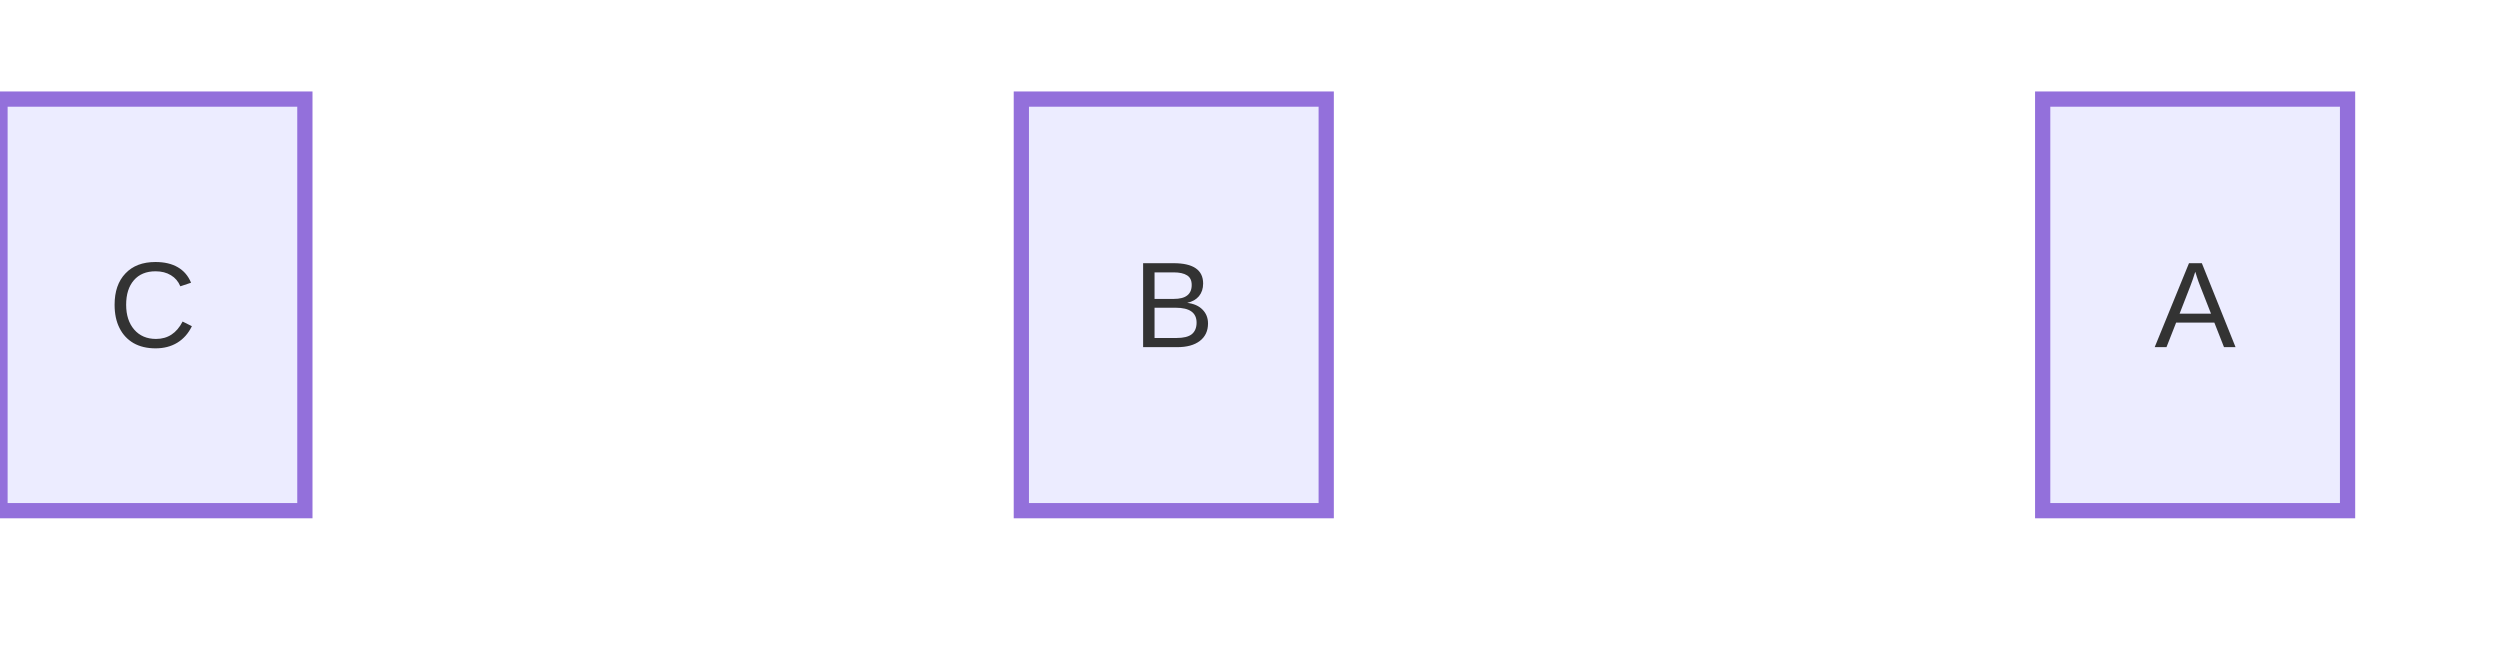
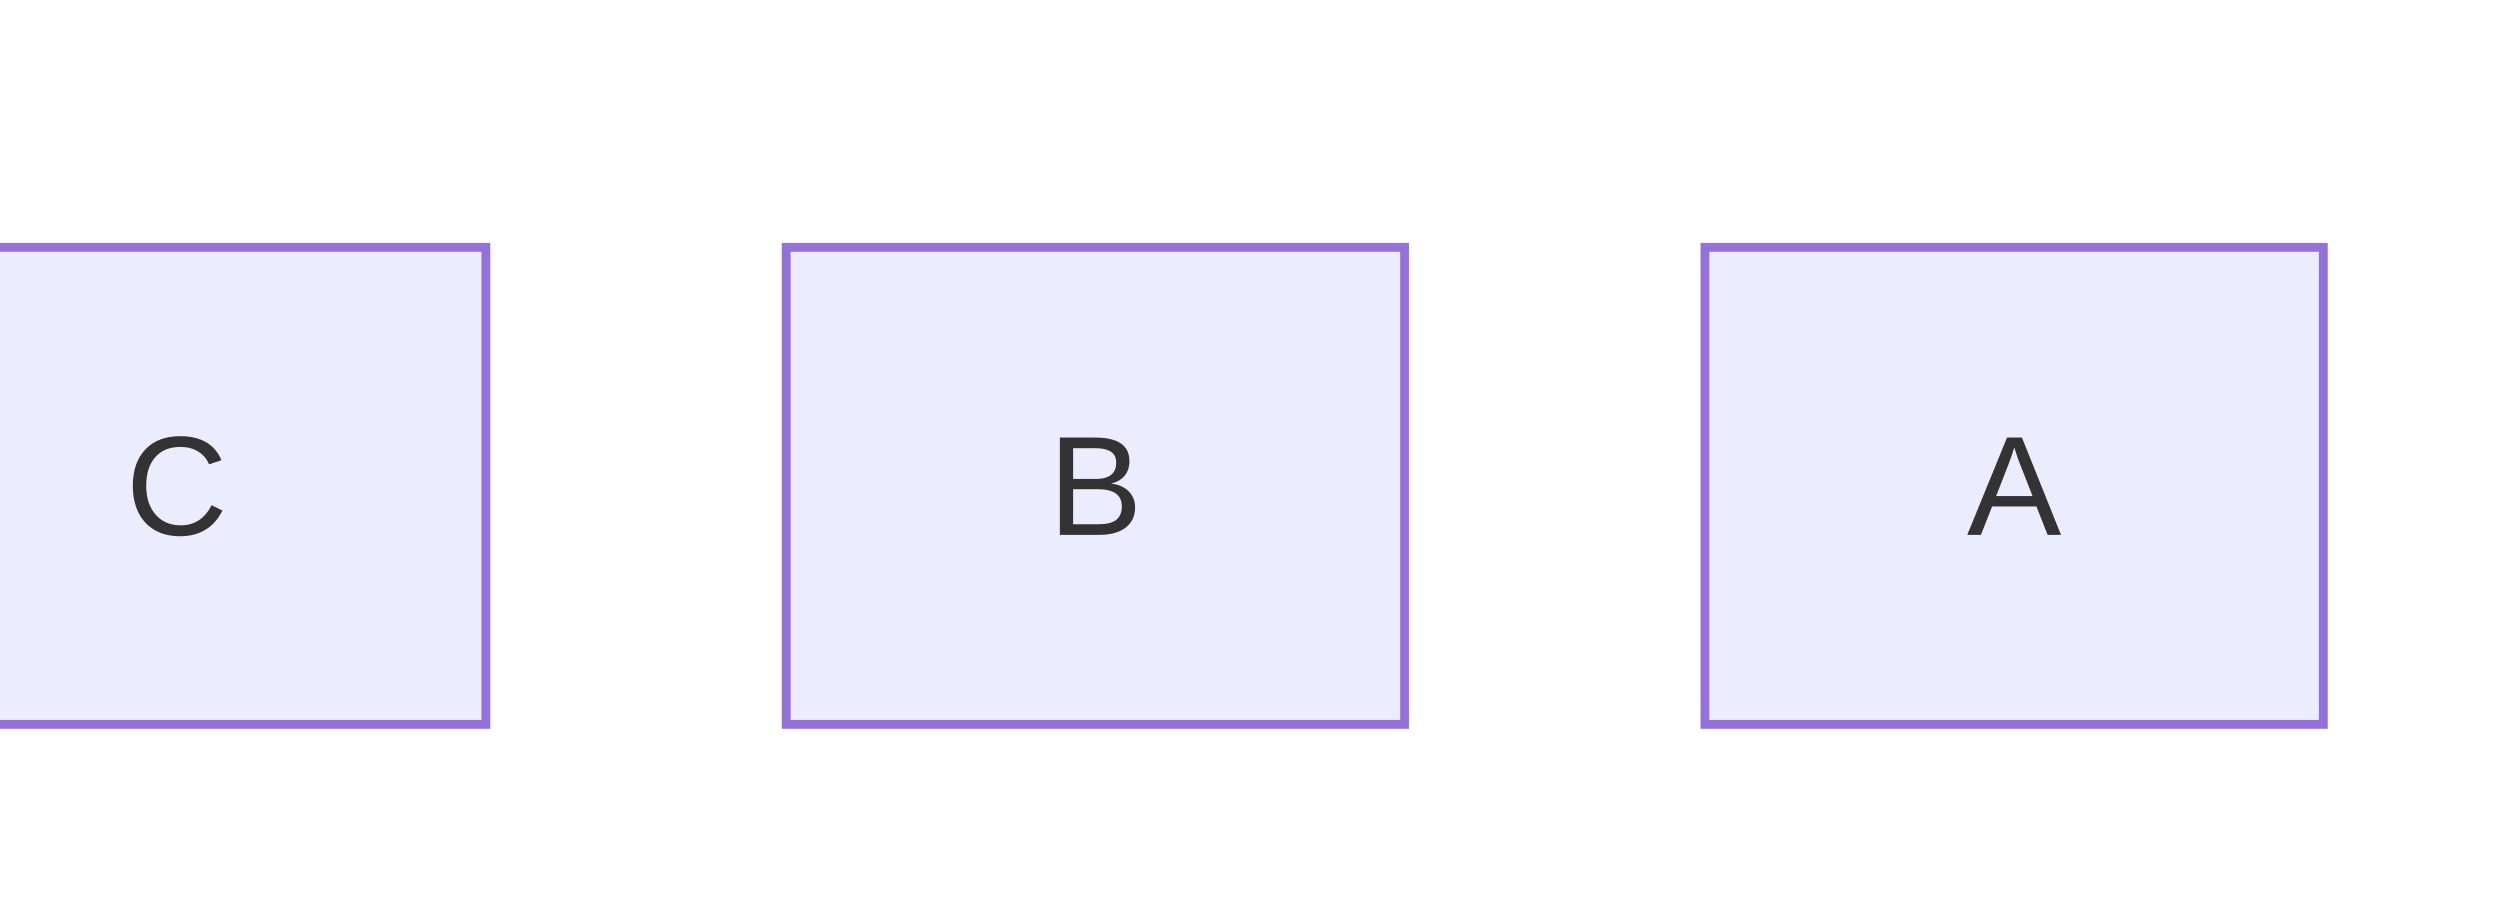
- <svg xmlns="http://www.w3.org/2000/svg" viewBox="-20 -20 328 87" width="328" height="87" style="background-color: white">
+ <svg xmlns="http://www.w3.org/2000/svg" viewBox="-20 -20 283 102" width="283" height="102" style="background-color: white">
  <defs>
-     <marker id="arrow" markerWidth="10" markerHeight="7" refX="10" refY="3.5" orient="auto" markerUnits="strokeWidth">
-       <path d="M0,0 L10,3.5 L0,7 Z" fill="#333333" />
+     <marker id="arrow" viewBox="0 0 10 10" markerWidth="8" markerHeight="8" refX="5" refY="5" orient="auto" markerUnits="userSpaceOnUse">
+       <path d="M 0 0 L 10 5 L 0 10 z" fill="#333333" />
    </marker>
-     <marker id="circle-end" markerWidth="10" markerHeight="10" refX="5" refY="5" orient="auto" markerUnits="strokeWidth">
-       <circle cx="5" cy="5" r="4" fill="#333333" />
+     <marker id="circle-end" viewBox="0 0 10 10" markerWidth="11" markerHeight="11" refX="11" refY="5" orient="auto" markerUnits="userSpaceOnUse">
+       <circle cx="5" cy="5" r="5" fill="#333333" />
    </marker>
-     <marker id="cross-end" markerWidth="10" markerHeight="10" refX="5" refY="5" orient="auto" markerUnits="strokeWidth">
-       <line x1="1" y1="1" x2="9" y2="9" stroke="#333333" stroke-width="2" />
-       <line x1="9" y1="1" x2="1" y2="9" stroke="#333333" stroke-width="2" />
+     <marker id="cross-end" viewBox="0 0 11 11" markerWidth="11" markerHeight="11" refX="12" refY="5.2" orient="auto" markerUnits="userSpaceOnUse">
+       <path d="M 1,1 l 9,9 M 10,1 l -9,9" stroke="#333333" stroke-width="2" />
    </marker>
-     <marker id="arrow-reverse" markerWidth="10" markerHeight="7" refX="10" refY="3.5" orient="auto-start-reverse" markerUnits="strokeWidth">
-       <path d="M0,0 L10,3.5 L0,7 Z" fill="#333333" />
+     <marker id="arrow-reverse" viewBox="0 0 10 10" markerWidth="8" markerHeight="8" refX="5" refY="5" orient="auto-start-reverse" markerUnits="userSpaceOnUse">
+       <path d="M 0 0 L 10 5 L 0 10 z" fill="#333333" />
    </marker>
  </defs>
-   <style>.node rect, .node polygon, .node circle, .node path, .node line { fill: #ECECFF; stroke: #9370DB; stroke-width: 2; }
+   <style>.node rect, .node polygon, .node circle, .node path, .node line { fill: #ECECFF; stroke: #9370DB; stroke-width: 1; }
.node text { fill: #333333; font-family: "trebuchet ms", verdana, arial, sans-serif; font-size: 16px; }
- .edge path { fill: none; stroke: #333333; stroke-width: 2; }
+ .edge path { fill: none; stroke: #333333; stroke-width: 2; stroke-dasharray: 0; }
.edge text { fill: #333333; font-family: "trebuchet ms", verdana, arial, sans-serif; font-size: 12px; }
.subgraph rect { fill: #ffffde; stroke: #aaaa33; stroke-width: 1; opacity: 0.5; }
.subgraph text { fill: #333333; font-family: "trebuchet ms", verdana, arial, sans-serif; font-size: 12px; font-weight: bold; }
</style>
  <g class="edge" data-edge-source="A" data-edge-target="B">
-     <path d="M-34.0,20.0 L-114.0,20.0" stroke-width="2" marker-end="url(#arrow)" />
+     <path d="M-19.0,35.0 L-69.0,35.0" stroke-width="1" marker-end="url(#arrow)" />
  </g>
  <g class="edge" data-edge-source="B" data-edge-target="C">
-     <path d="M-168.0,20.0 L-248.0,20.0" stroke-width="2" marker-end="url(#arrow)" />
+     <path d="M-123.0,35.0 L-173.0,35.0" stroke-width="1" marker-end="url(#arrow)" />
  </g>
  <g class="node" data-node-id="A">
-     <rect x="248.0" y="-7.0" width="40.0" height="54.0" />
-     <text text-anchor="middle" dominant-baseline="central" font-family="&quot;trebuchet ms&quot;, verdana, arial, sans-serif" x="268" y="20">A</text>
+     <rect x="173.0" y="8.0" width="70.0" height="54.0" />
+     <text text-anchor="middle" dominant-baseline="central" font-family="&quot;trebuchet ms&quot;, verdana, arial, sans-serif" x="208" y="35">A</text>
  </g>
  <g class="node" data-node-id="B">
-     <rect x="114.0" y="-7.0" width="40.0" height="54.0" />
-     <text text-anchor="middle" dominant-baseline="central" font-family="&quot;trebuchet ms&quot;, verdana, arial, sans-serif" x="134" y="20">B</text>
+     <rect x="69.0" y="8.0" width="70.0" height="54.0" />
+     <text text-anchor="middle" dominant-baseline="central" font-family="&quot;trebuchet ms&quot;, verdana, arial, sans-serif" x="104" y="35">B</text>
  </g>
  <g class="node" data-node-id="C">
-     <rect x="-20.0" y="-7.0" width="40.0" height="54.0" />
-     <text text-anchor="middle" dominant-baseline="central" font-family="&quot;trebuchet ms&quot;, verdana, arial, sans-serif" x="0" y="20">C</text>
+     <rect x="-35.0" y="8.0" width="70.0" height="54.0" />
+     <text text-anchor="middle" dominant-baseline="central" font-family="&quot;trebuchet ms&quot;, verdana, arial, sans-serif" x="0" y="35">C</text>
  </g>
</svg>
